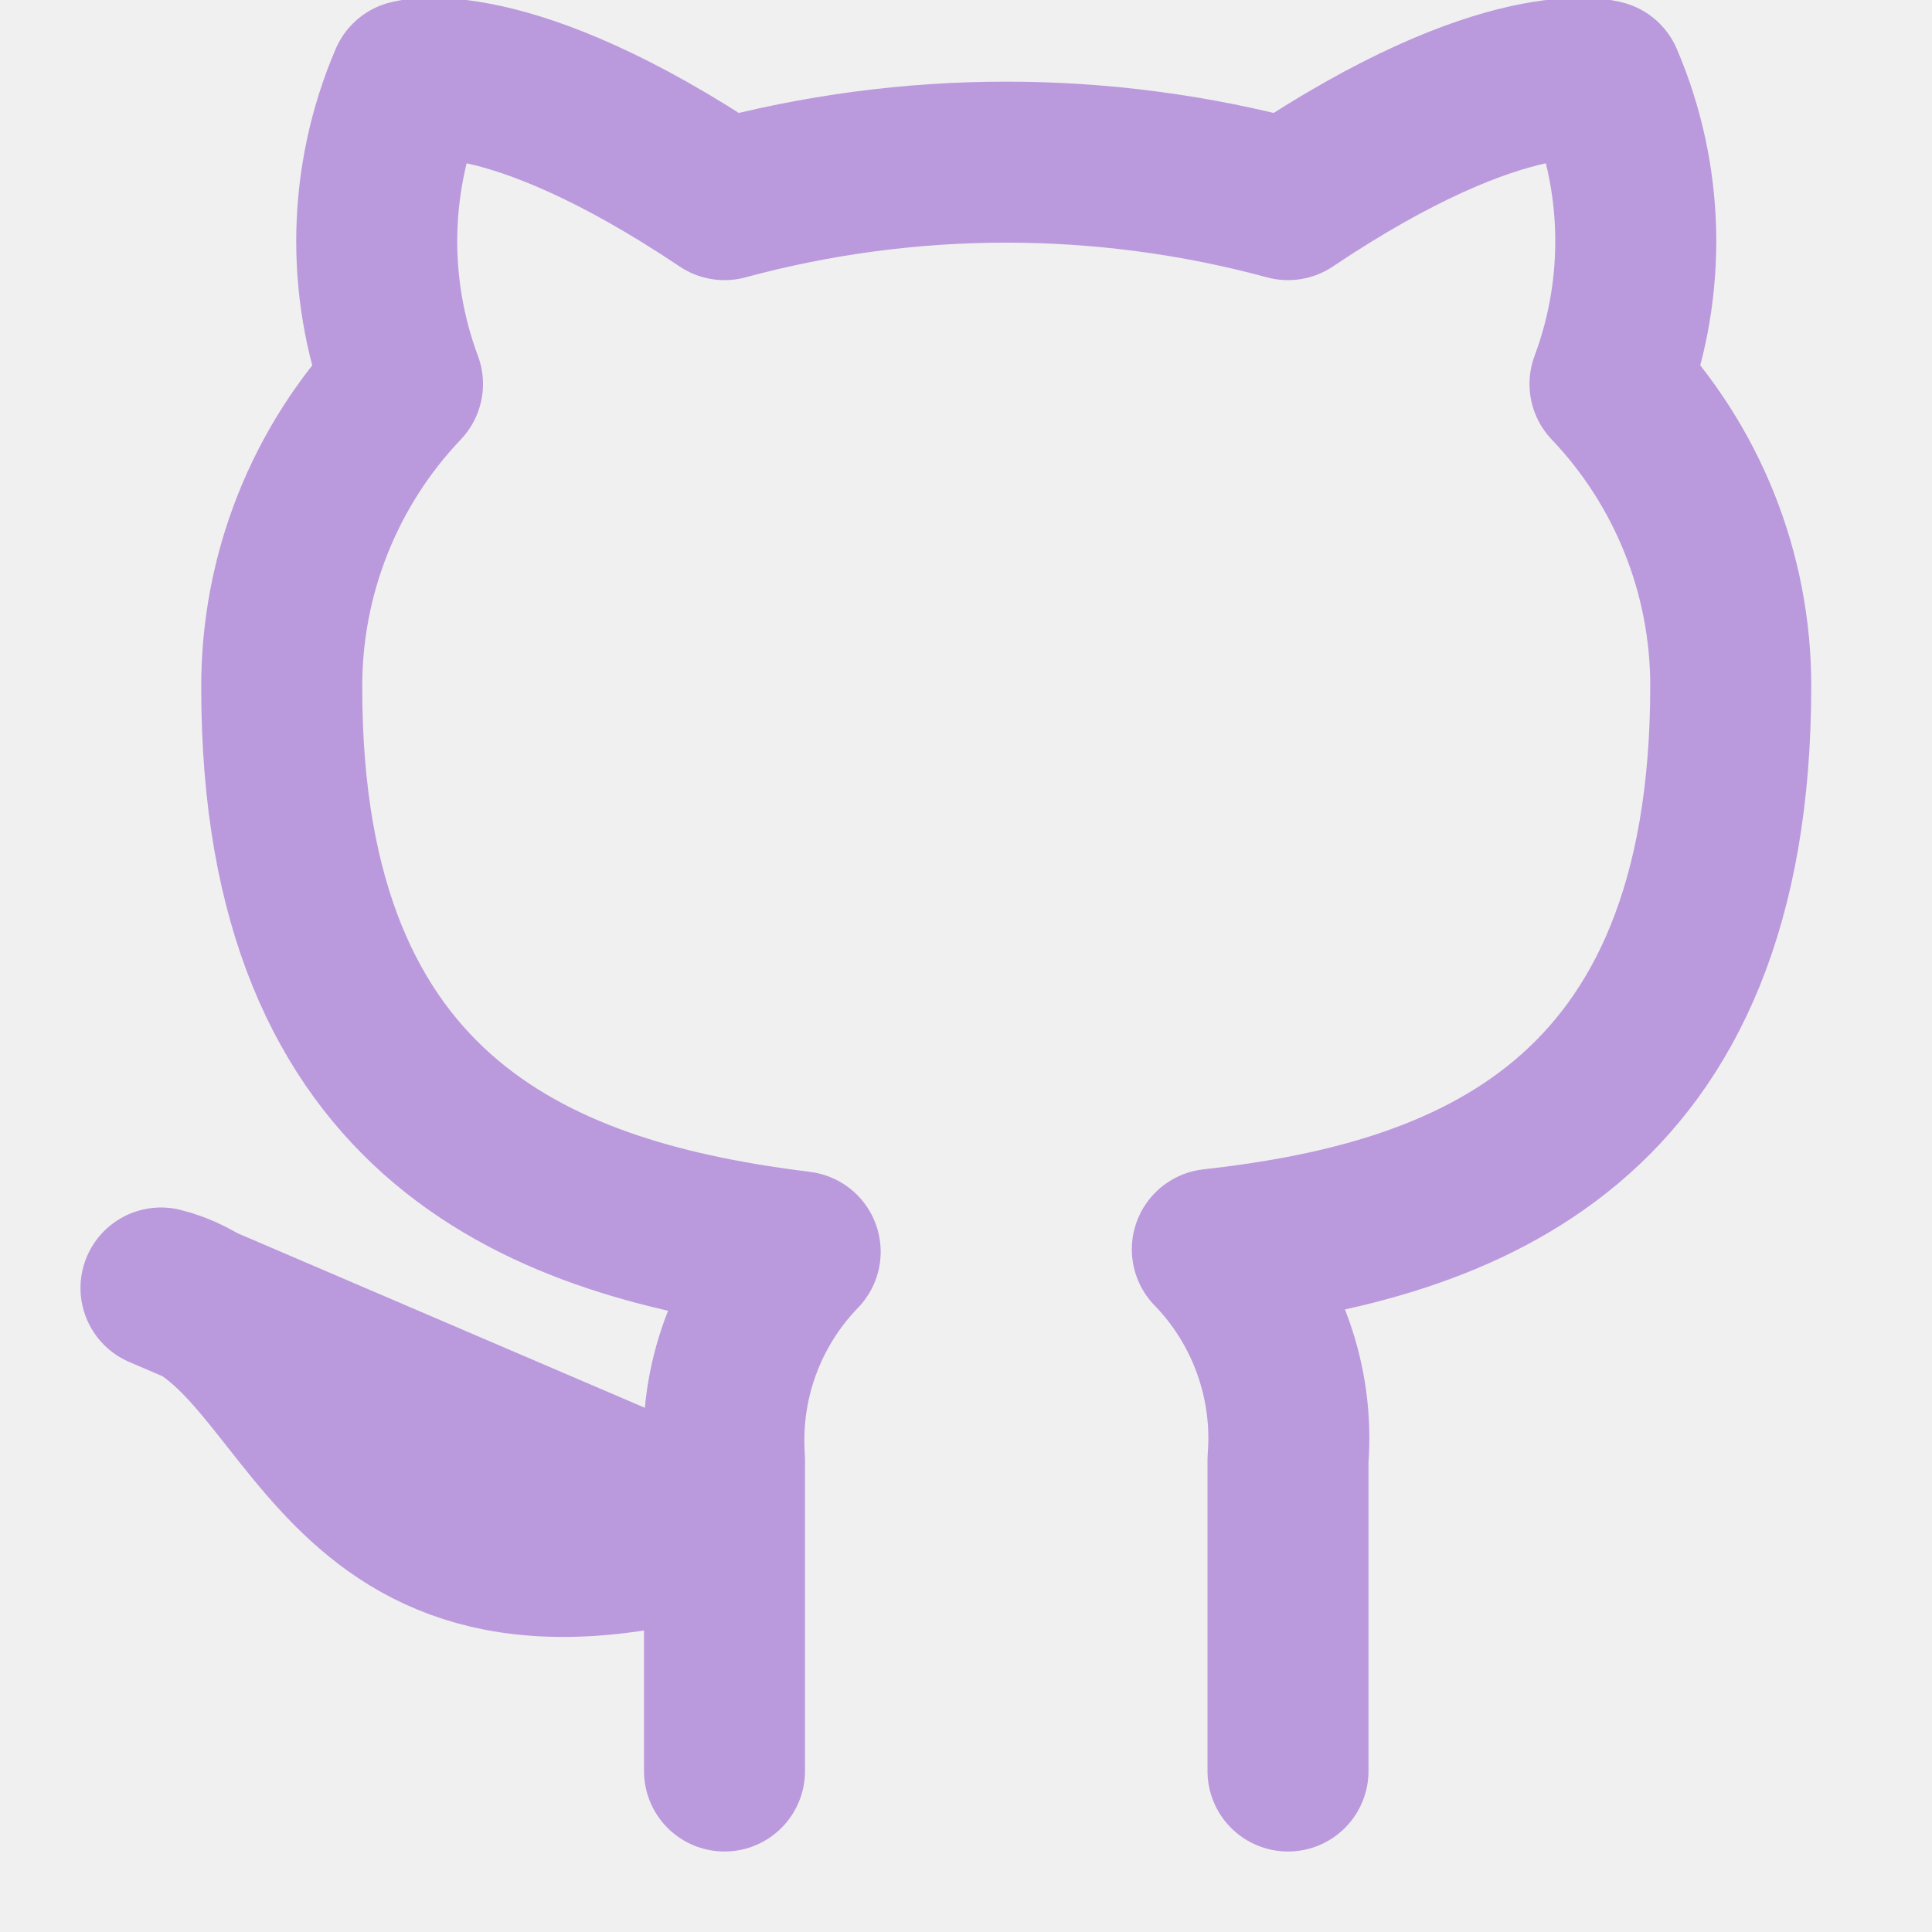
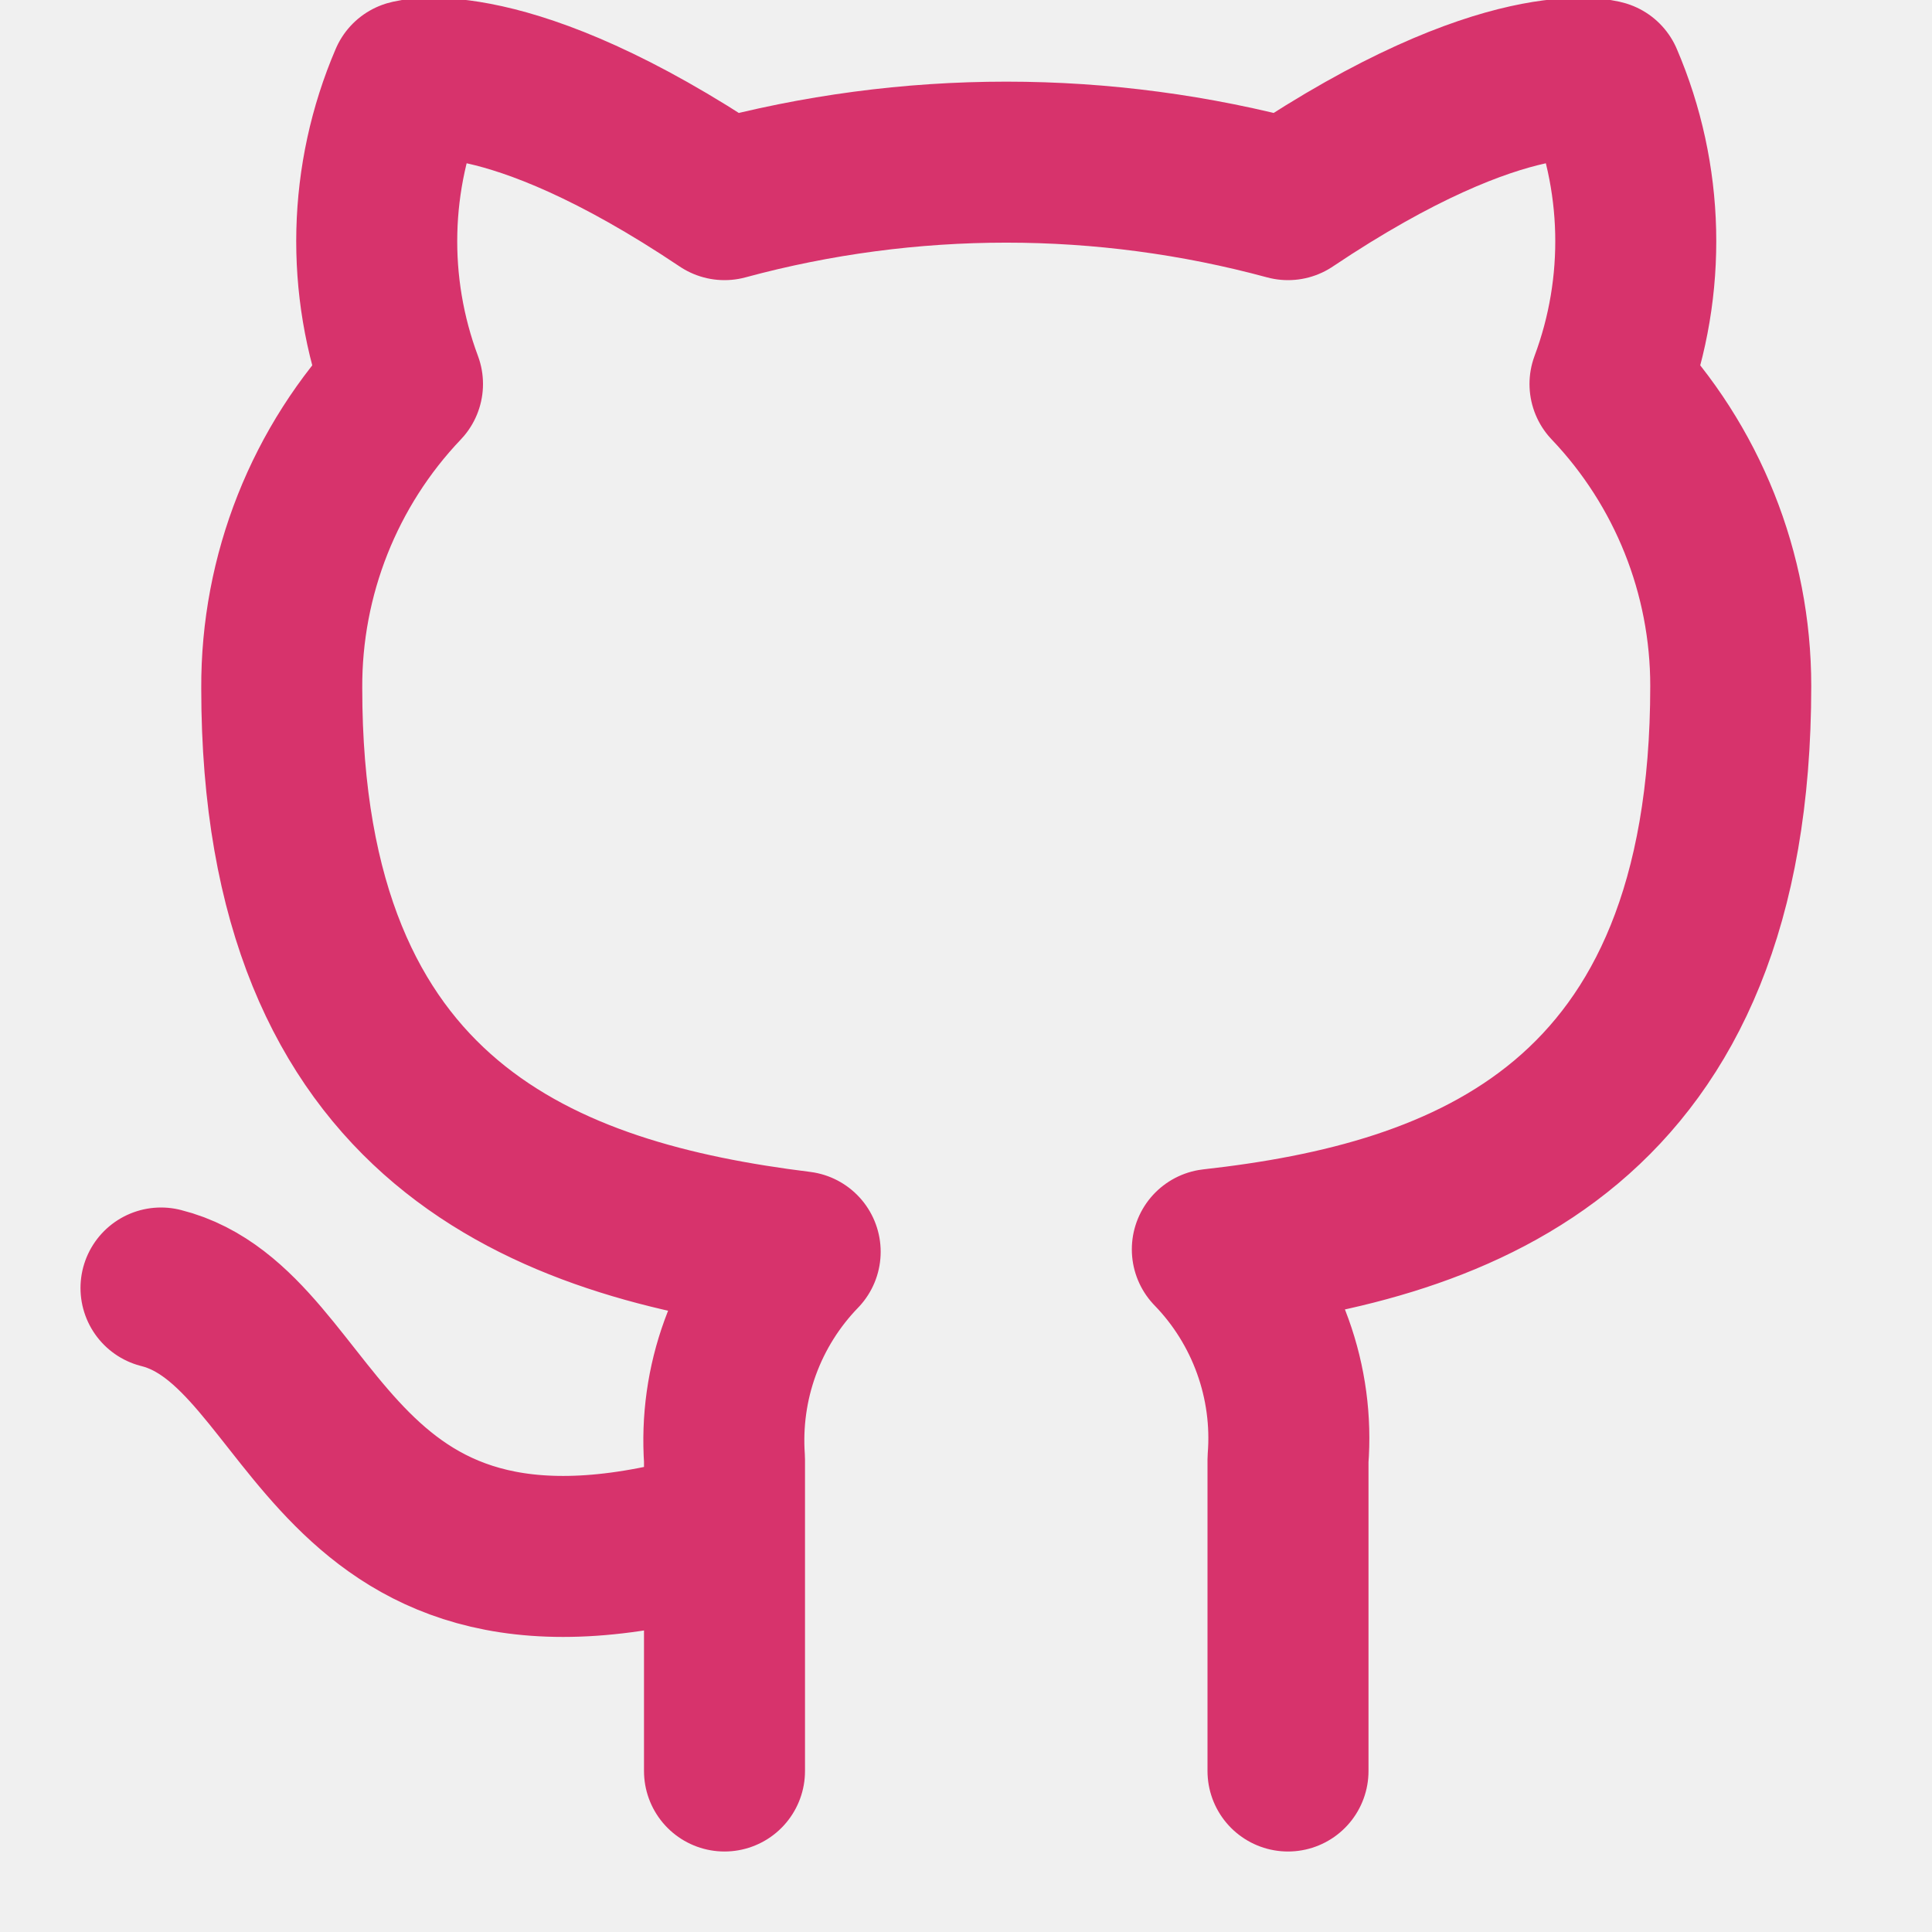
<svg xmlns="http://www.w3.org/2000/svg" width="24" height="24" viewBox="0 0 24 24" fill="none">
-   <g clip-path="url(#clip0)">
-     <path d="M16 22V18.13C16.038 17.653 15.973 17.174 15.811 16.724C15.649 16.274 15.393 15.863 15.06 15.52C18.2 15.17 21.5 13.98 21.5 8.52C21.5 7.124 20.963 5.781 20 4.77C20.456 3.549 20.424 2.198 19.91 1C19.91 1 18.73 0.65 16 2.48C13.708 1.859 11.292 1.859 9 2.48C6.27 0.65 5.09 1 5.09 1C4.576 2.198 4.544 3.549 5 4.77C4.03 5.789 3.493 7.143 3.5 8.55C3.5 13.97 6.8 15.16 9.94 15.55C9.611 15.89 9.357 16.295 9.195 16.74C9.033 17.184 8.967 17.658 9 18.13V22M9 19C4 20.5 4 16.5 2 16L9 19Z" stroke="#BB99DD" stroke-width="2" stroke-linecap="round" stroke-linejoin="round" />
+   <g clip-path="url(#clip0_2535_12)">
+     <path d="M9 19C4 20.5 4 16.5 2 16M16 22V18.13C16.038 17.653 15.973 17.174 15.811 16.724C15.649 16.274 15.393 15.863 15.06 15.52C18.2 15.17 21.5 13.98 21.5 8.52C21.5 7.124 20.963 5.781 20 4.77C20.456 3.549 20.424 2.198 19.91 1C19.91 1 18.73 0.65 16 2.48C13.708 1.859 11.292 1.859 9 2.48C6.27 0.65 5.09 1 5.09 1C4.576 2.198 4.544 3.549 5 4.77C4.03 5.789 3.493 7.143 3.5 8.55C3.5 13.97 6.8 15.16 9.94 15.55C9.611 15.89 9.357 16.295 9.195 16.74C9.033 17.184 8.967 17.658 9 18.13V22" stroke="hsl(339, 67%, 52%)" stroke-width="2" stroke-linecap="round" stroke-linejoin="round" />
  </g>
  <defs>
-     <clipPath id="clip0">
+     <clipPath id="clip0_2535_12">
      <rect width="24" height="24" fill="white" />
    </clipPath>
  </defs>
</svg>
